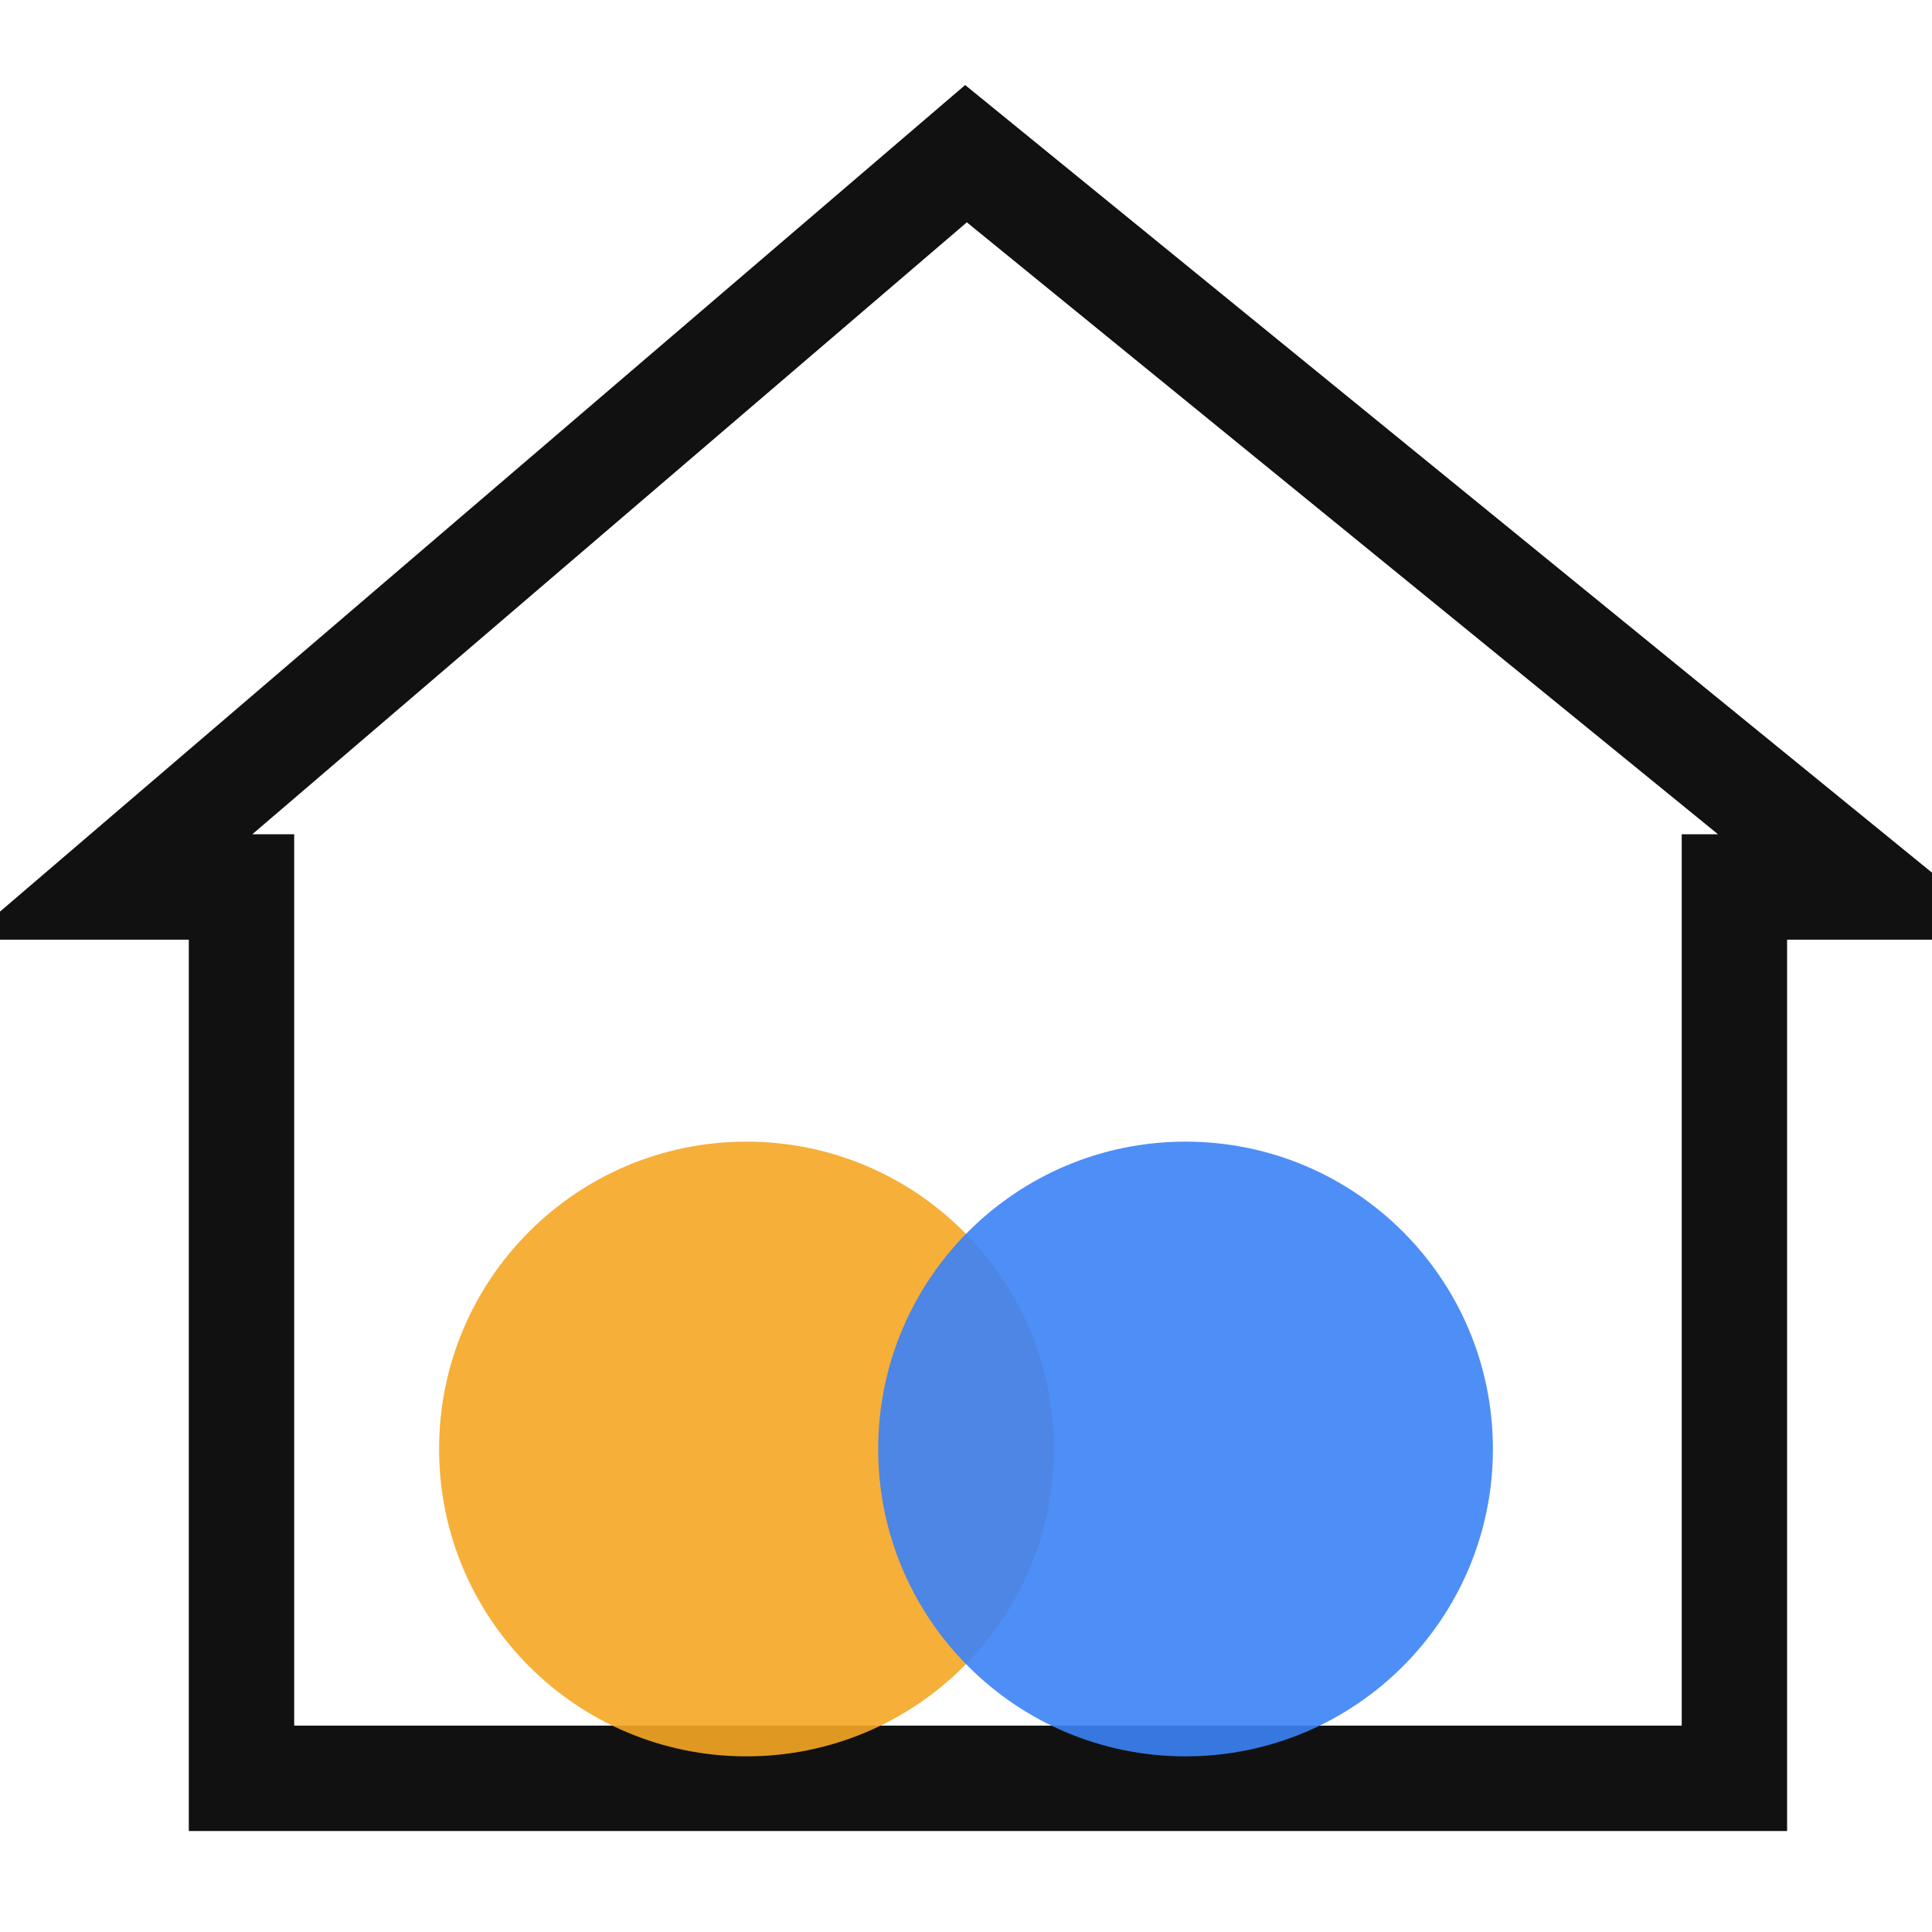
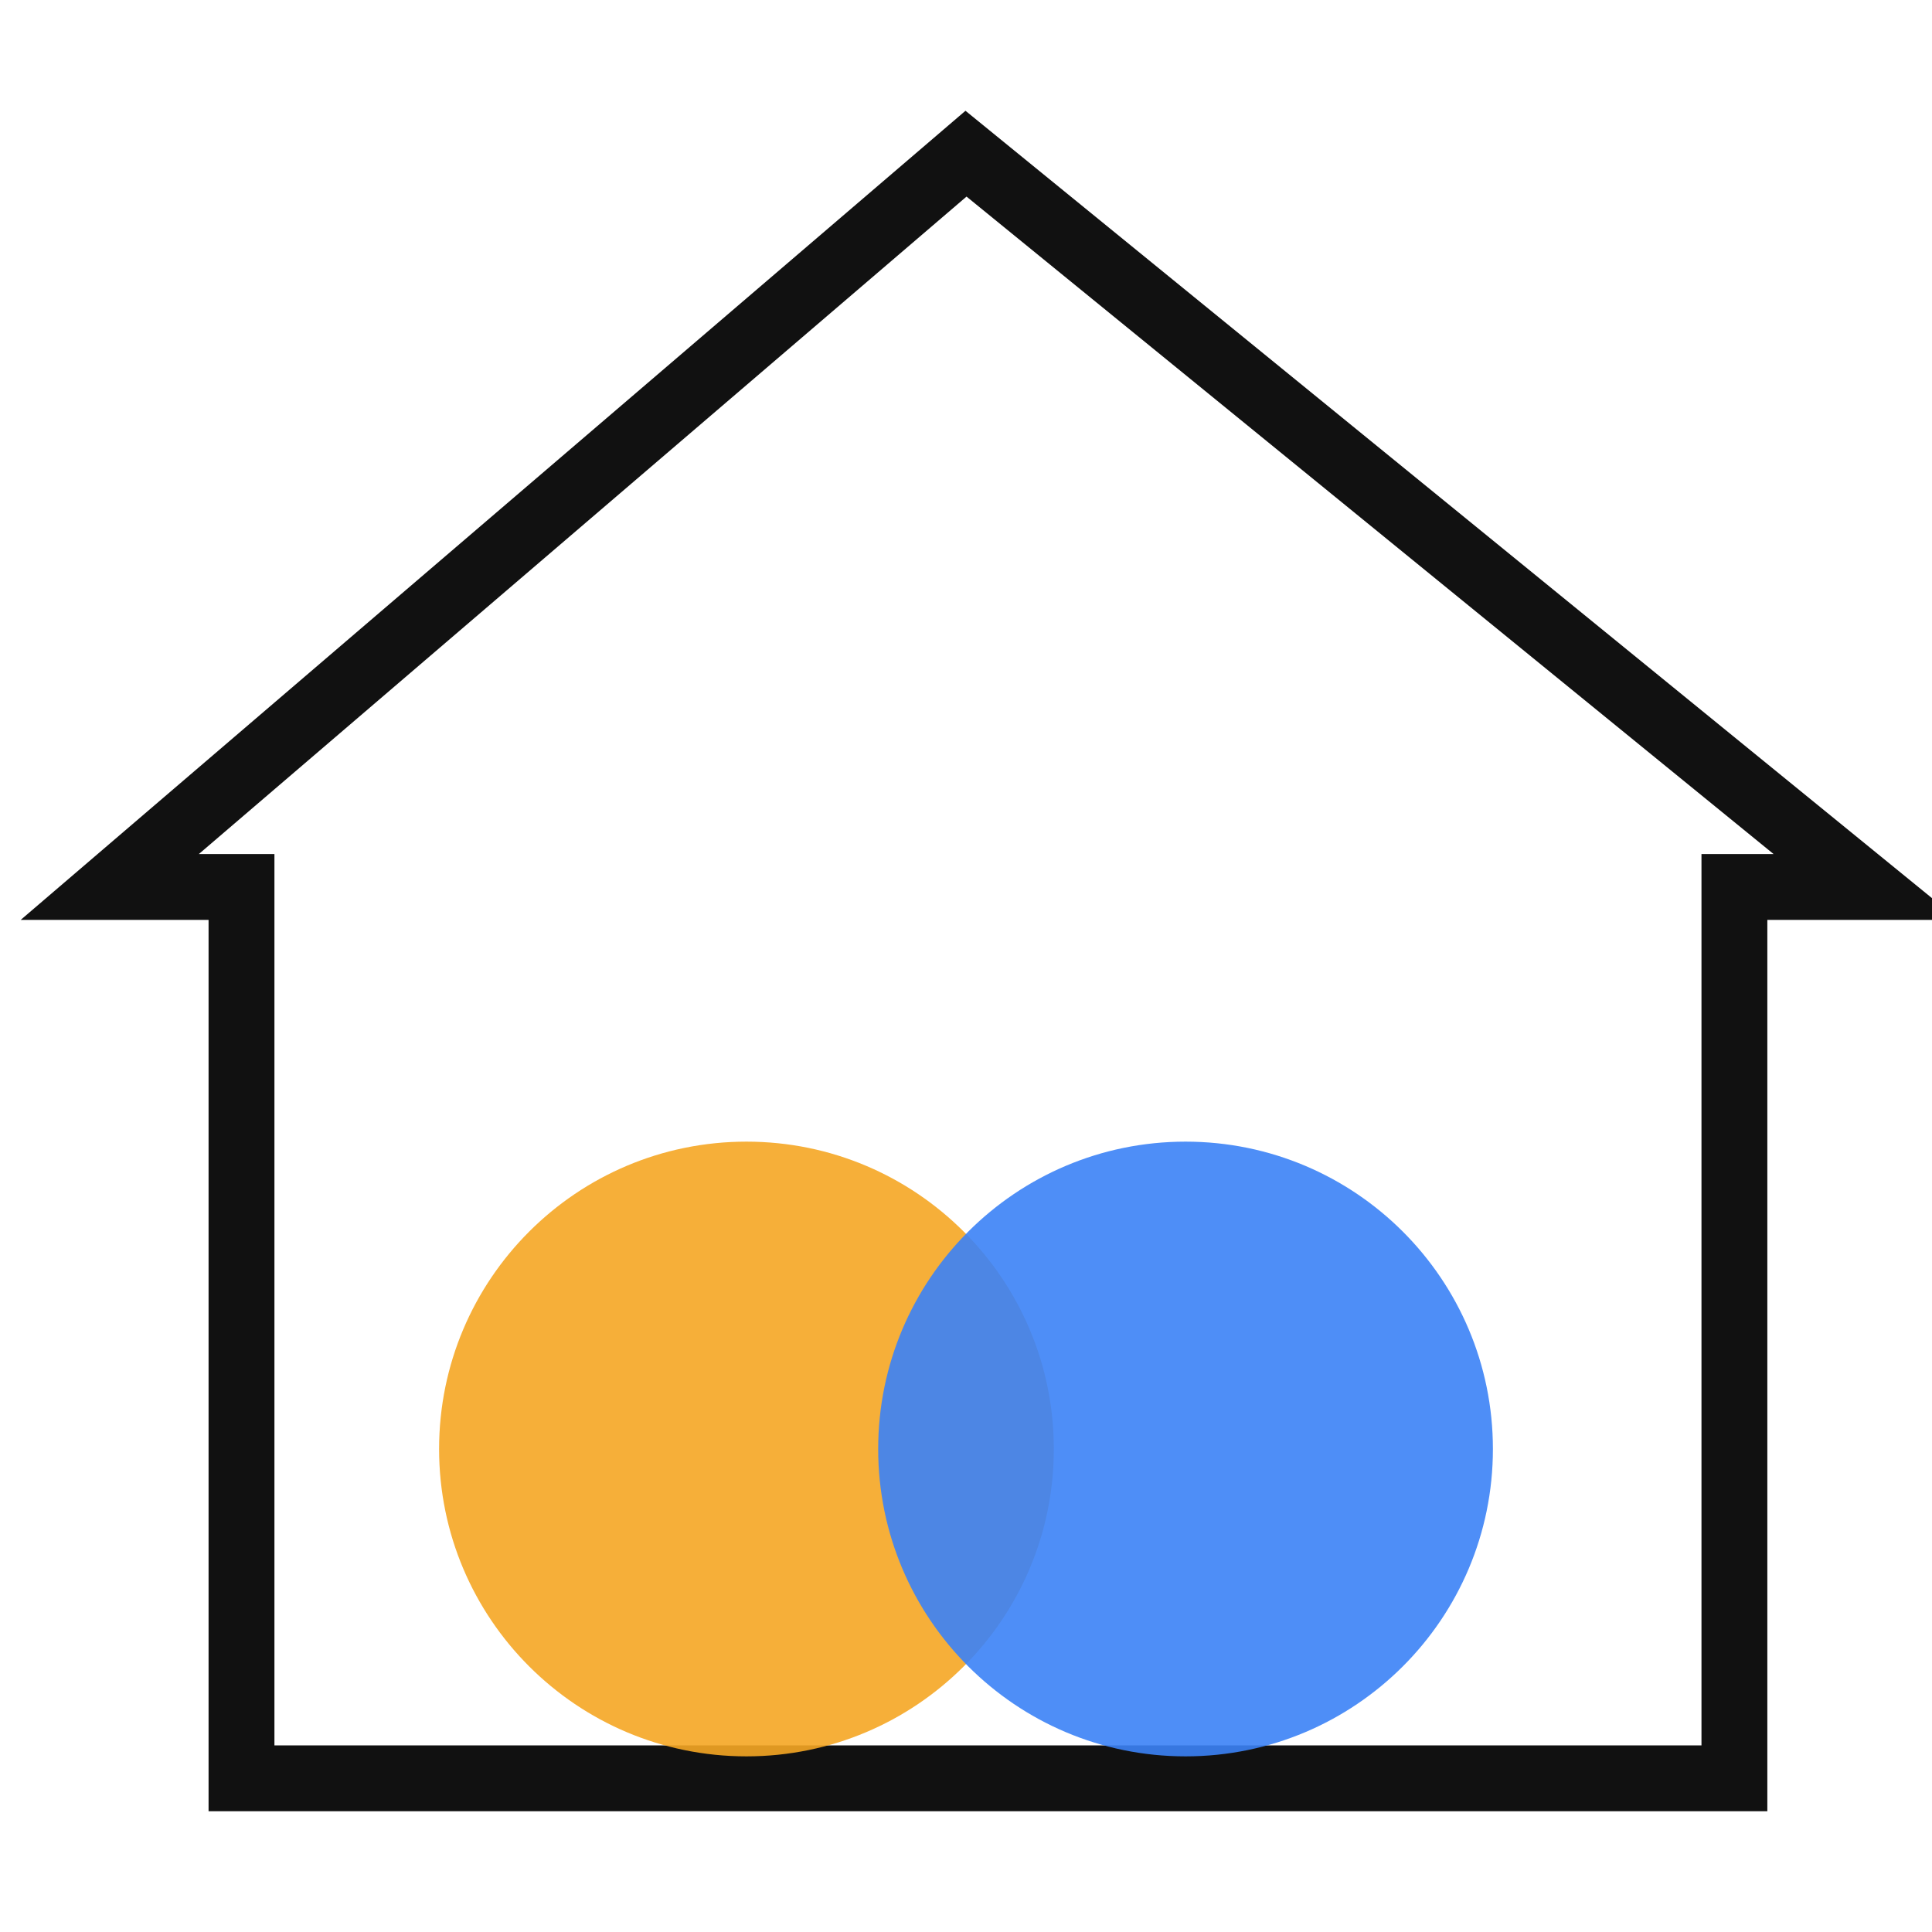
<svg xmlns="http://www.w3.org/2000/svg" viewBox="0 0 44 44" fill="none">
-   <path d="M22 3.5 L42.5 20.2 L39.5 20.2 L39.5 40.5 L5.5 40.5 L5.5 20.2 L2.5 20.2 Z" stroke="#111111" stroke-width="2.4" stroke-linejoin="miter" stroke-linecap="square" />
+   <path d="M22 3.5 L42.5 20.2 L39.5 20.2 L39.5 40.5 L5.5 40.5 L5.5 20.2 L2.5 20.2 Z" stroke="#111111" stroke-width="1.5" stroke-linejoin="miter" stroke-linecap="square" />
  <clipPath id="hc">
    <path d="M22 3.5 L42.5 20.2 L39.5 20.2 L39.5 40.5 L5.5 40.5 L5.5 20.2 L2.5 20.2 Z" />
  </clipPath>
  <g clip-path="url(#hc)">
    <circle cx="17" cy="33" r="7" fill="#F5A623" opacity="0.9" />
    <circle cx="27" cy="33" r="7" fill="#3B82F6" opacity="0.9" />
  </g>
</svg>
